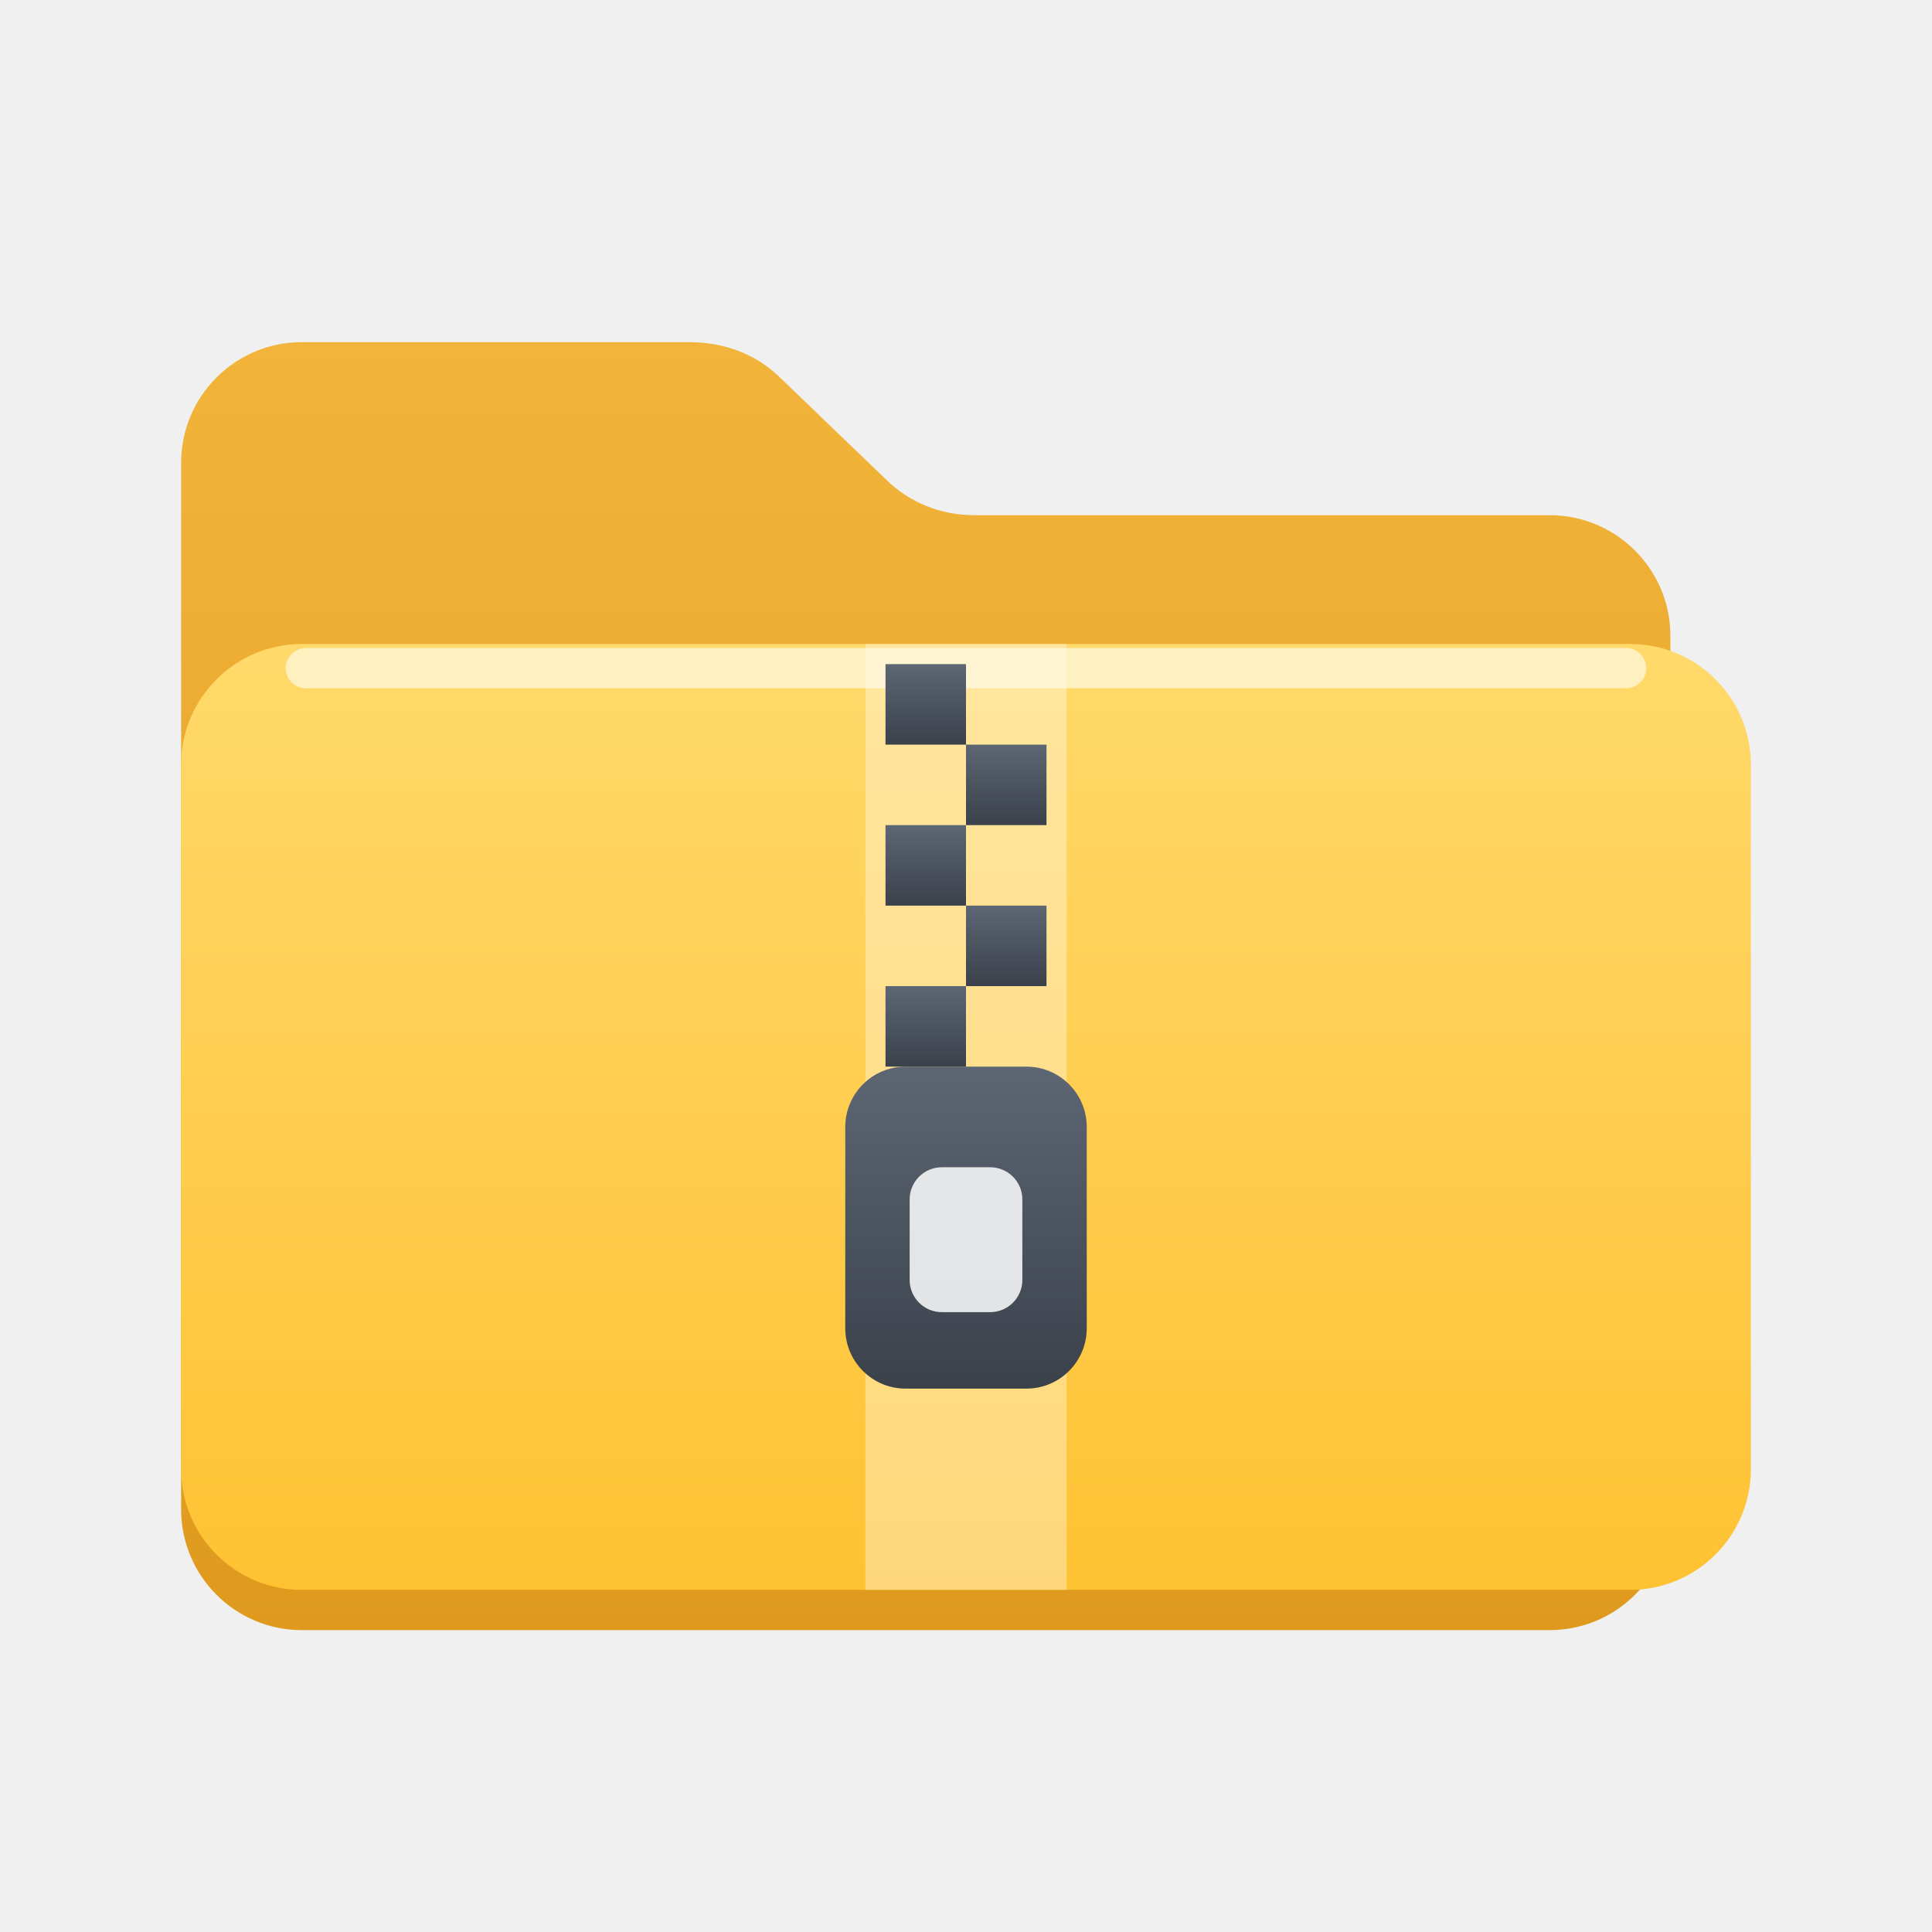
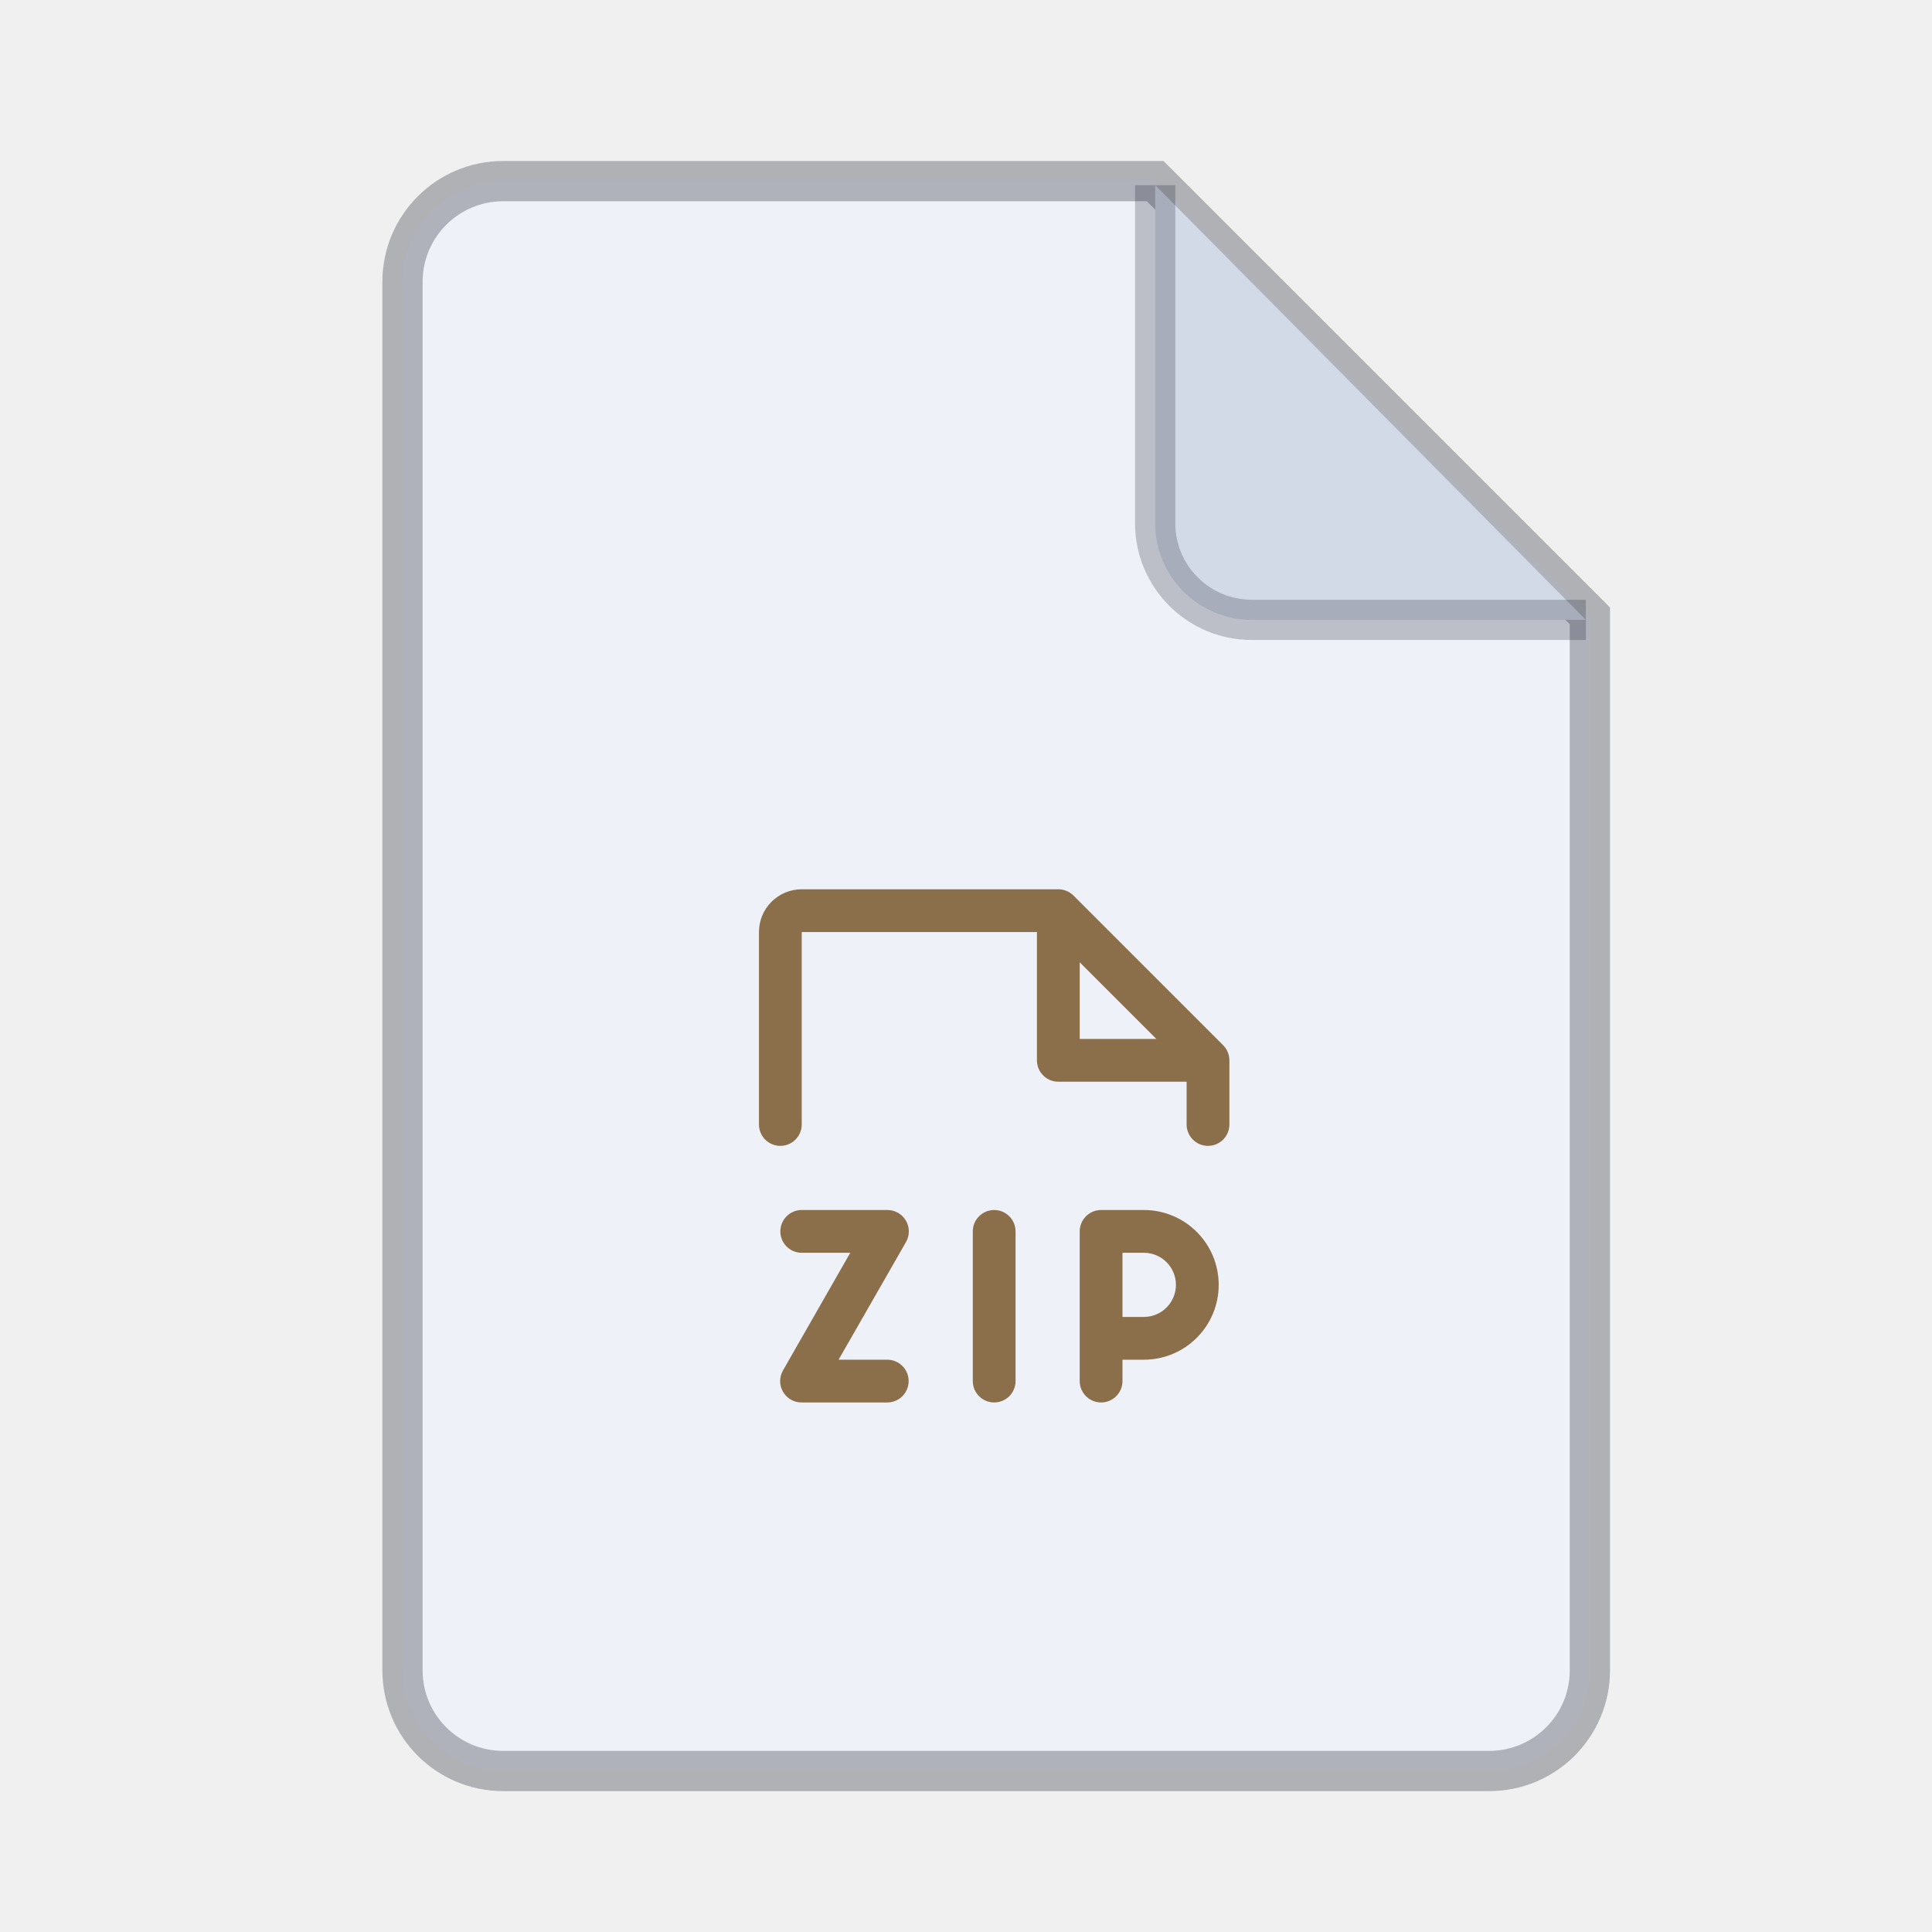
<svg xmlns="http://www.w3.org/2000/svg" viewBox="0 0 48 48">
-   <defs>
-     <linearGradient id="fb" x1="0" y1="0" x2="0" y2="1">
-       <stop offset="0" stop-color="#f2b43a" />
-       <stop offset="1" stop-color="#df9a1e" />
-     </linearGradient>
-     <linearGradient id="ff" x1="0" y1="0" x2="0" y2="1">
-       <stop offset="0" stop-color="#ffd96a" />
-       <stop offset="1" stop-color="#ffc233" />
-     </linearGradient>
-     <linearGradient id="zp" x1="0" y1="0" x2="0" y2="1">
-       <stop offset="0" stop-color="#5d6673" />
-       <stop offset="1" stop-color="#3a414b" />
-     </linearGradient>
-   </defs>
-   <path d="M4.5 11.5a3 3 0 0 1 3-3h9.6c.9 0 1.7.3 2.3.9l2.6 2.5c.6.6 1.4.9 2.2.9h14.3a3 3 0 0 1 3 3v21.7a3 3 0 0 1-3 3h-31a3 3 0 0 1-3-3z" fill="url(#fb)" />
-   <path d="M4.5 19a3 3 0 0 1 3-3h33a3 3 0 0 1 3 3v17.5a3 3 0 0 1-3 3h-33a3 3 0 0 1-3-3z" fill="url(#ff)" />
-   <path d="M7.6 16.6h32.8" stroke="#fff3c9" stroke-linecap="round" opacity=".9" />
-   <rect x="21.5" y="16" width="5" height="23.5" fill="#fff" opacity=".35" />
-   <g fill="url(#zp)">
-     <rect x="22" y="16.5" width="2" height="2" />
-     <rect x="24" y="18.5" width="2" height="2" />
-     <rect x="22" y="20.5" width="2" height="2" />
-     <rect x="24" y="22.5" width="2" height="2" />
-     <rect x="22" y="24.5" width="2" height="2" />
+   <path d="M12.5 4.5h16.2l10.8 10.8v26.2a2.5 2.5 0 0 1-2.5 2.5H12.5a2.5 2.5 0 0 1-2.5-2.5v-34.5a2.5 2.5 0 0 1 2.5-2.5z" fill="#eef1f7" stroke="#0b1020" stroke-opacity=".28" />
+   <path d="M28.7 4.6v8.4a2.4 2.4 0 0 0 2.4 2.4h8.3" fill="#d3dae7" stroke="#0b1020" stroke-opacity=".22" stroke-linejoin="round" />
+   <g transform="translate(16.2 20.5) scale(0.06640625)" fill="#8a6f4a">
+     <path d="M184,144H168a8,8,0,0,0-8,8v56a8,8,0,0,0,16,0v-8h8a28,28,0,0,0,0-56Zm0,40h-8V160h8a12,12,0,0,1,0,24Zm-48-32v56a8,8,0,0,1-16,0V152a8,8,0,0,1,16,0ZM96,208a8,8,0,0,1-8,8H56a8,8,0,0,1-7-12l25.16-44H56a8,8,0,0,1,0-16H88a8,8,0,0,1,7,12L69.79,200H88A8,8,0,0,1,96,208ZM213.66,82.34l-56-56A8,8,0,0,0,152,24H56A16,16,0,0,0,40,40v72a8,8,0,0,0,16,0V40h88V88a8,8,0,0,0,8,8h48v16a8,8,0,0,0,16,0V88A8,8,0,0,0,213.66,82.34ZM160,80V51.31L188.69,80Z" />
  </g>
-   <rect x="21" y="26.5" width="6" height="8" rx="1.5" fill="url(#zp)" />
-   <rect x="22.6" y="29" width="2.8" height="3.6" rx=".8" fill="#fff" opacity=".85" />
</svg>
